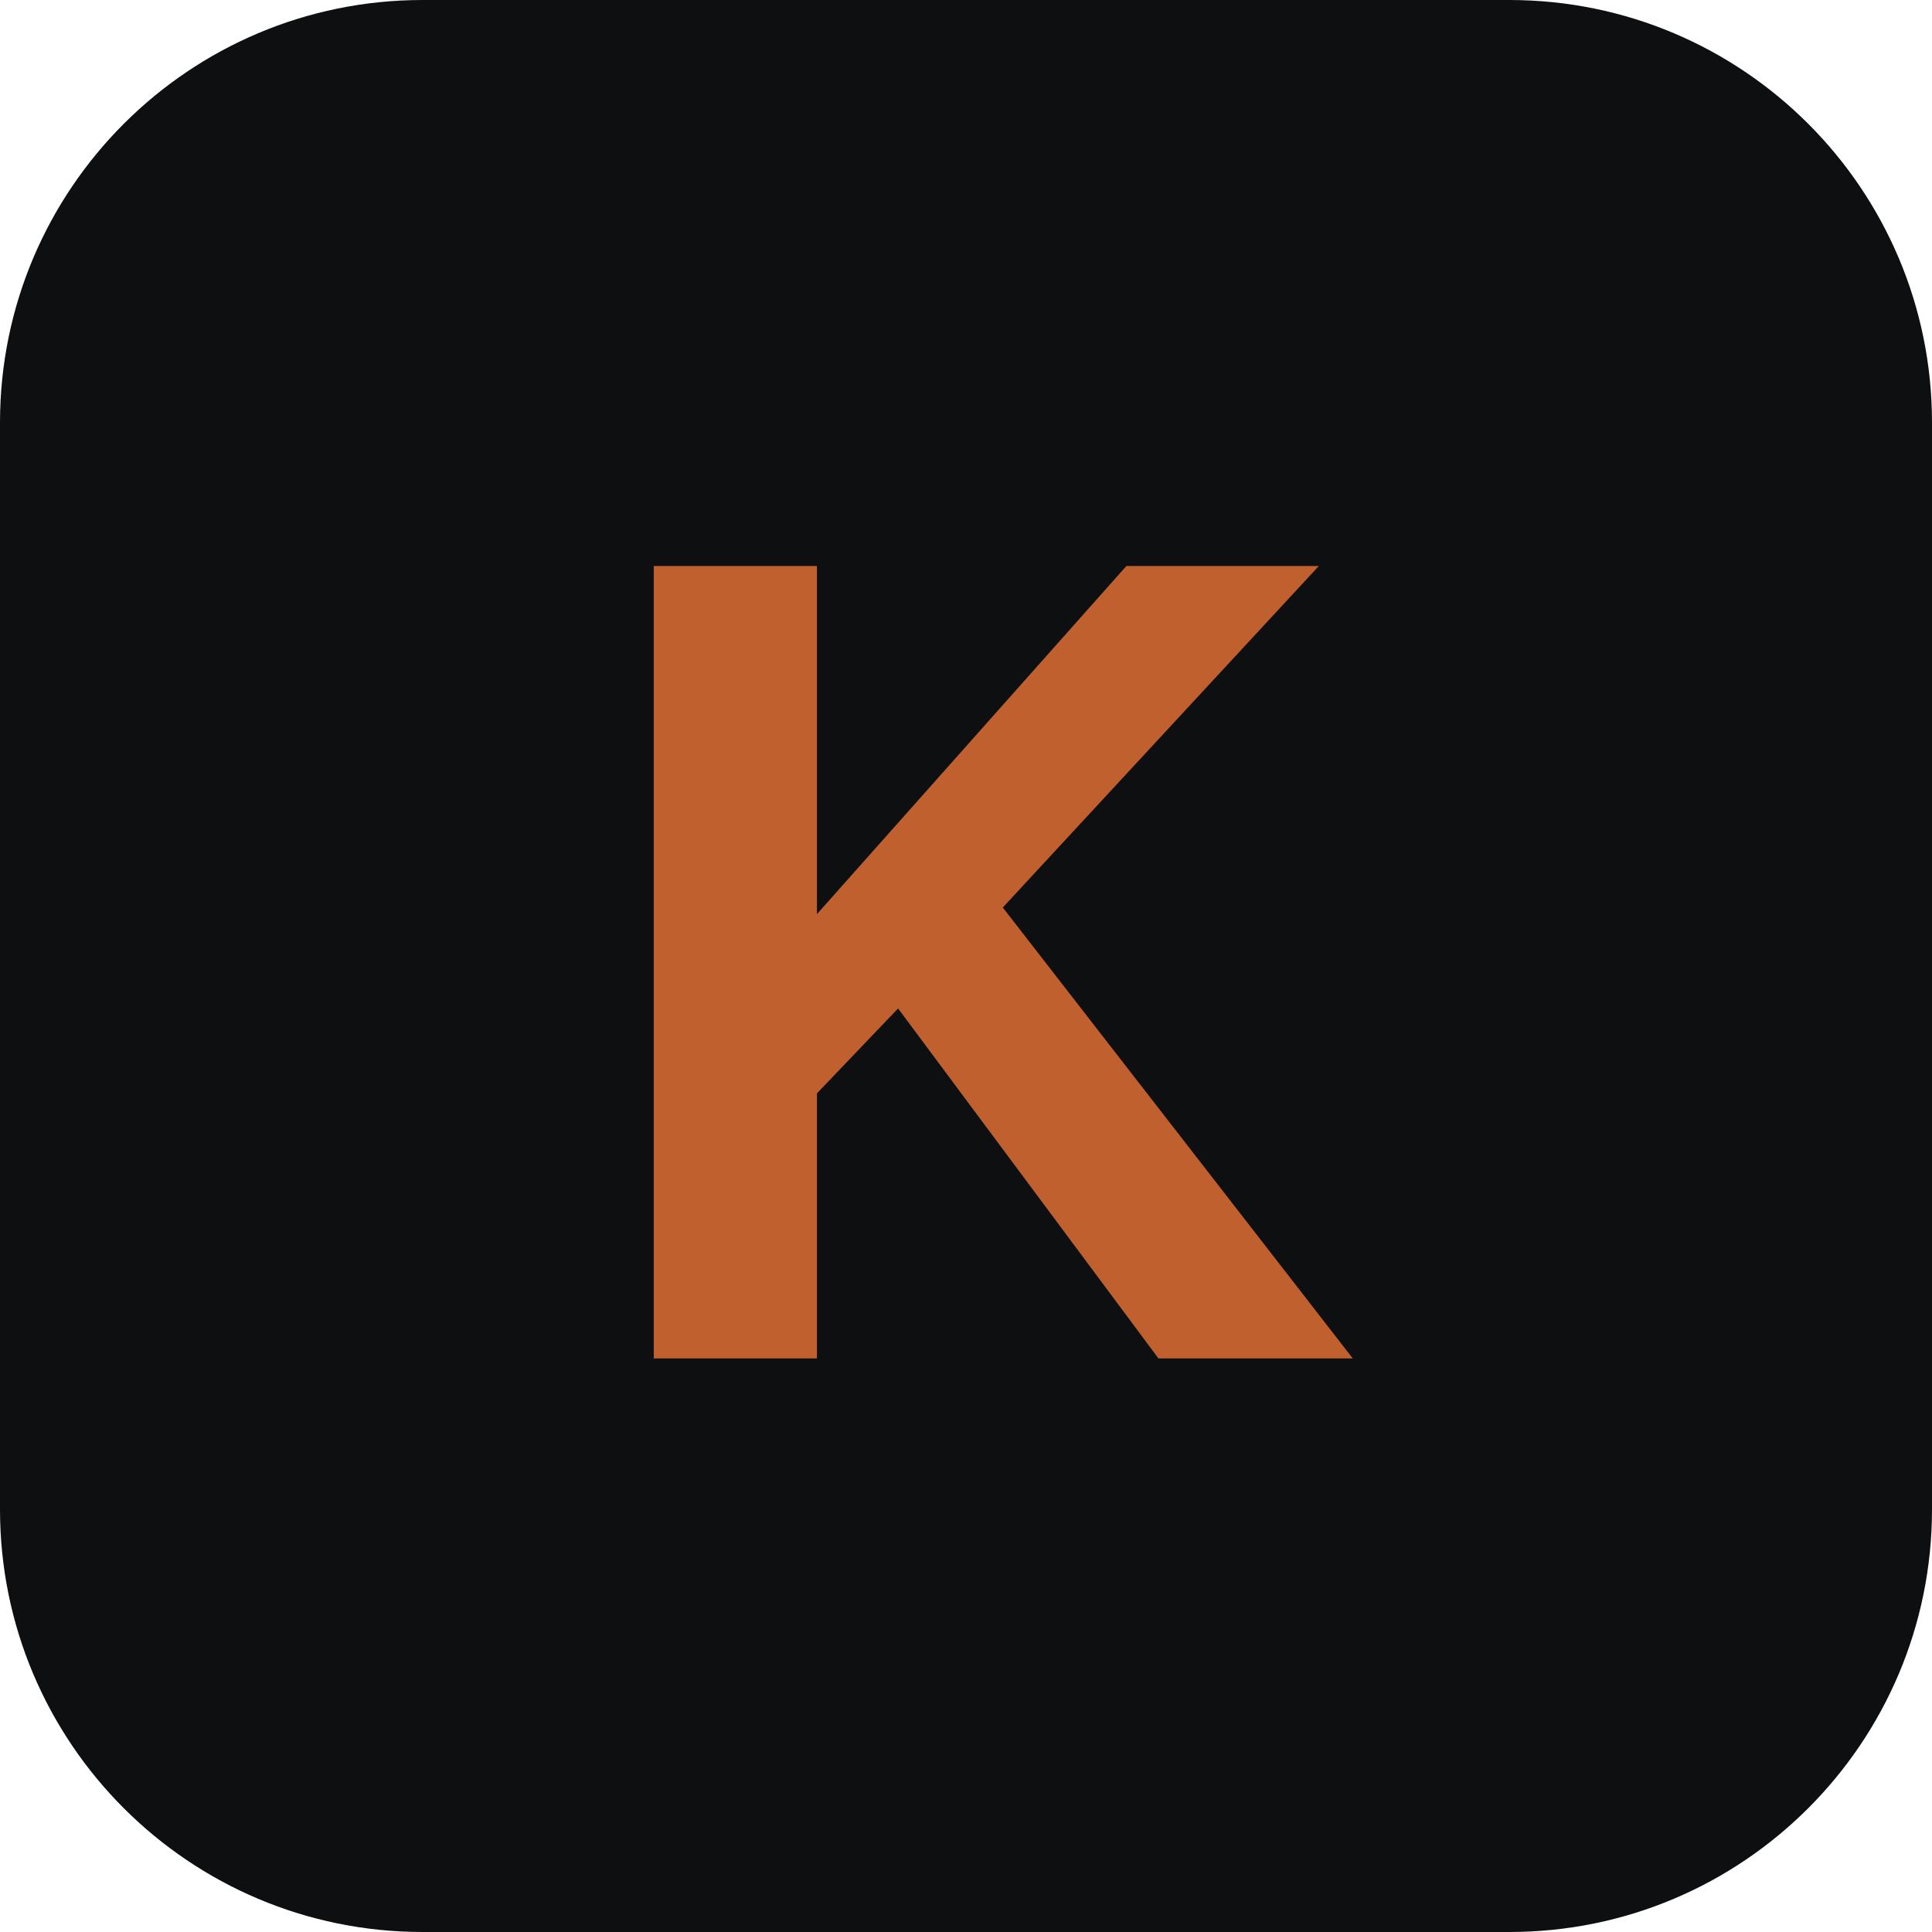
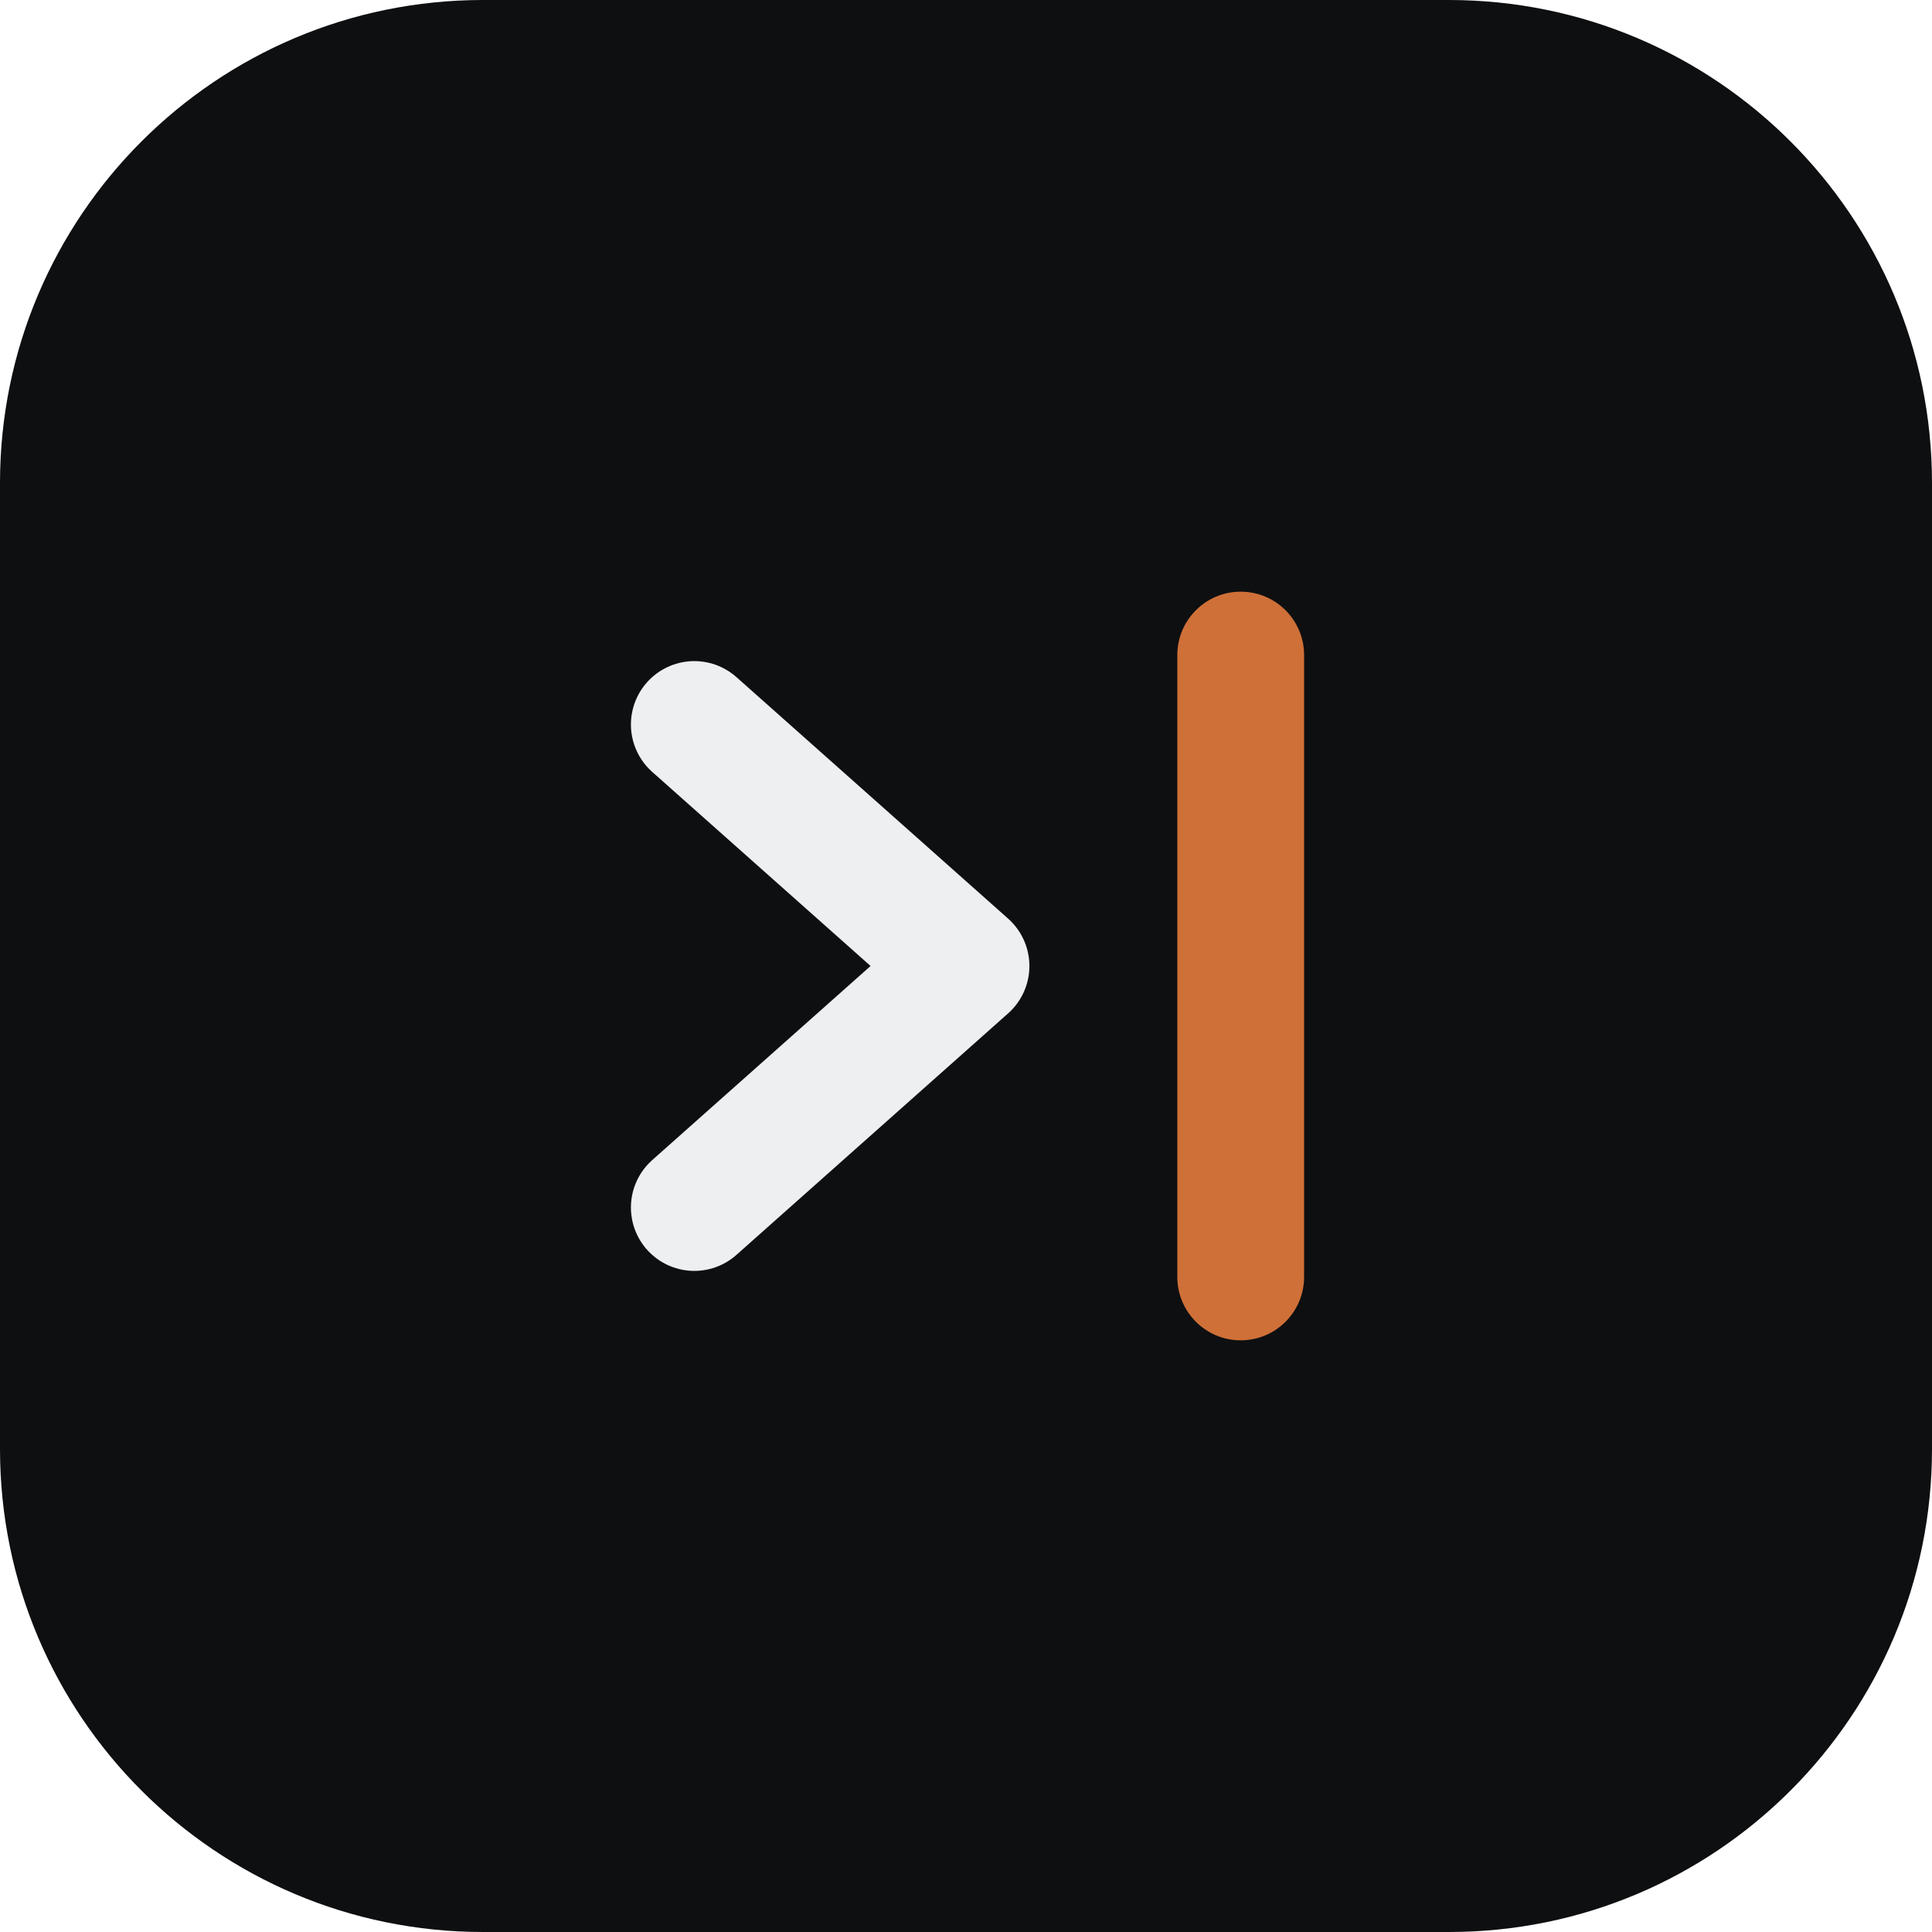
- <svg xmlns="http://www.w3.org/2000/svg" viewBox="0 0 32 32">
-   <rect width="32" height="32" rx="7" fill="#0e0f11" />
-   <text x="16" y="22.5" font-family="Helvetica, Arial, sans-serif" font-weight="700" font-size="18" fill="#c1602f" text-anchor="middle">K</text>
+ <svg xmlns="http://www.w3.org/2000/svg" viewBox="0 0 32 32" role="img" aria-label="Knox">
+   <rect width="32" height="32" rx="8" fill="#0e0f11" />
+   <path d="M11.5 12 16 16l-4.5 4" fill="none" stroke="#edeff1" stroke-width="2.1" stroke-linecap="round" stroke-linejoin="round" />
+   <rect x="19.5" y="9.8" width="2.1" height="12.4" rx="1.05" fill="#cf7038" />
</svg>
